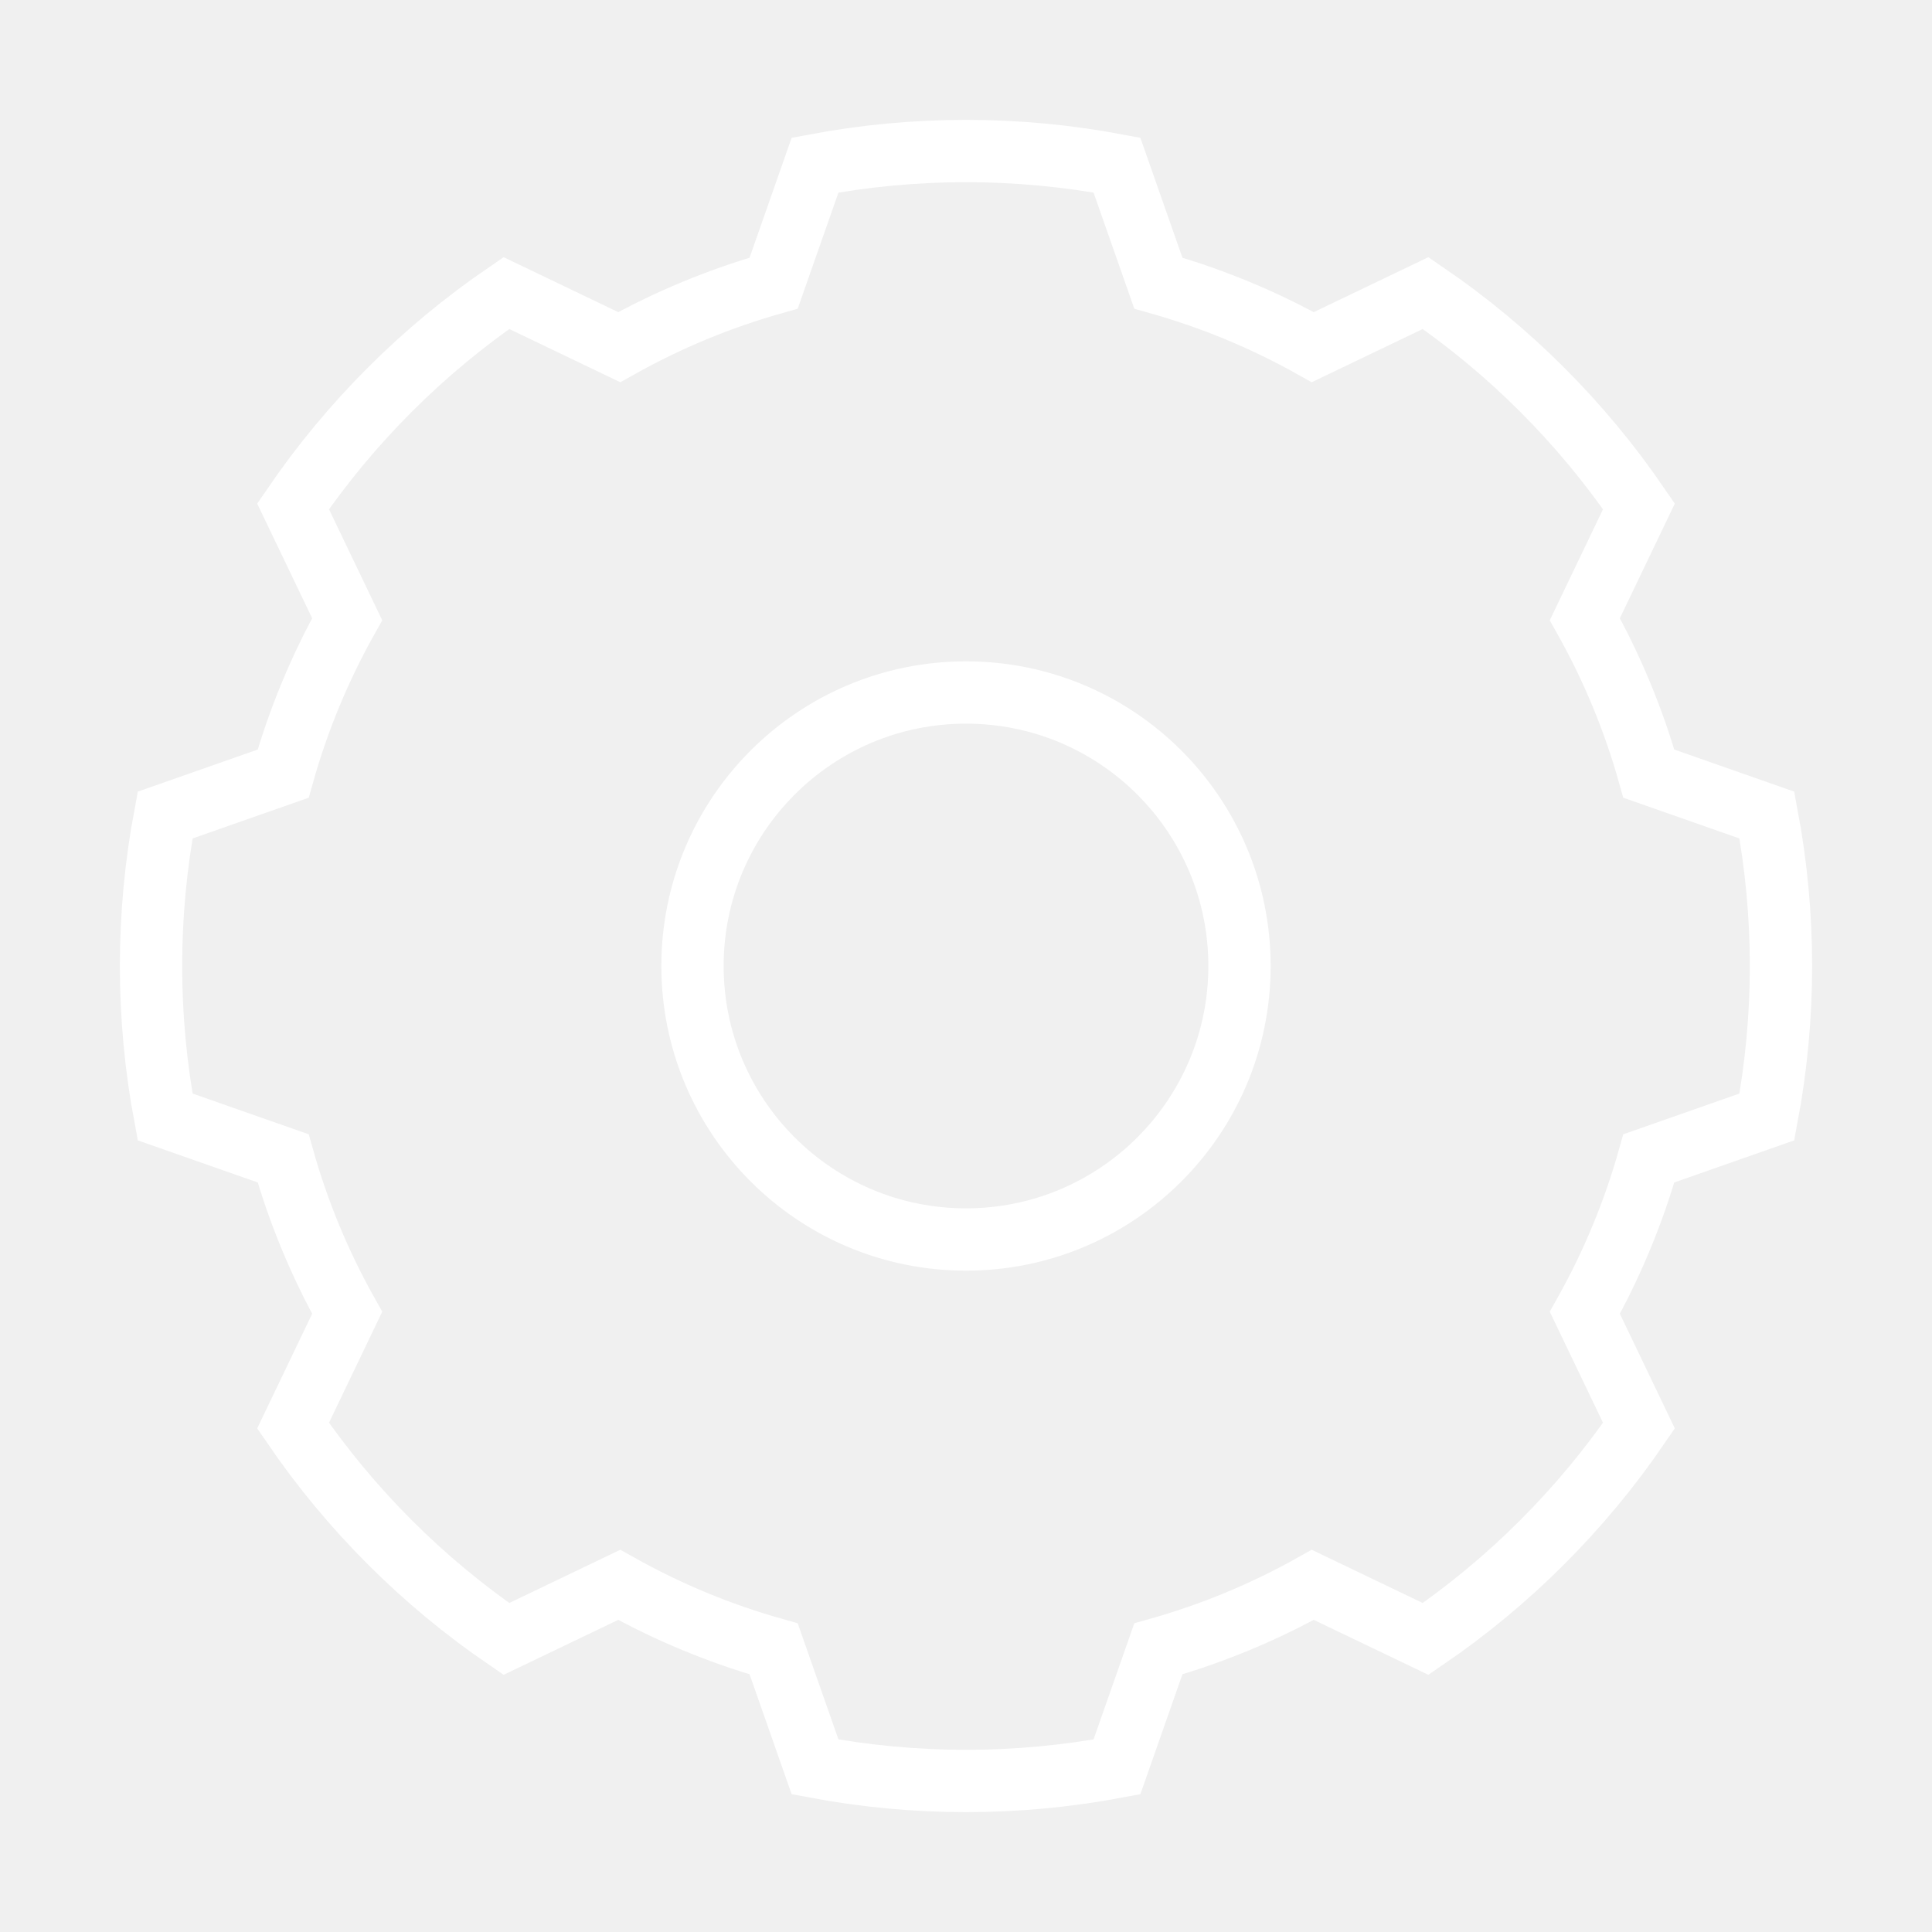
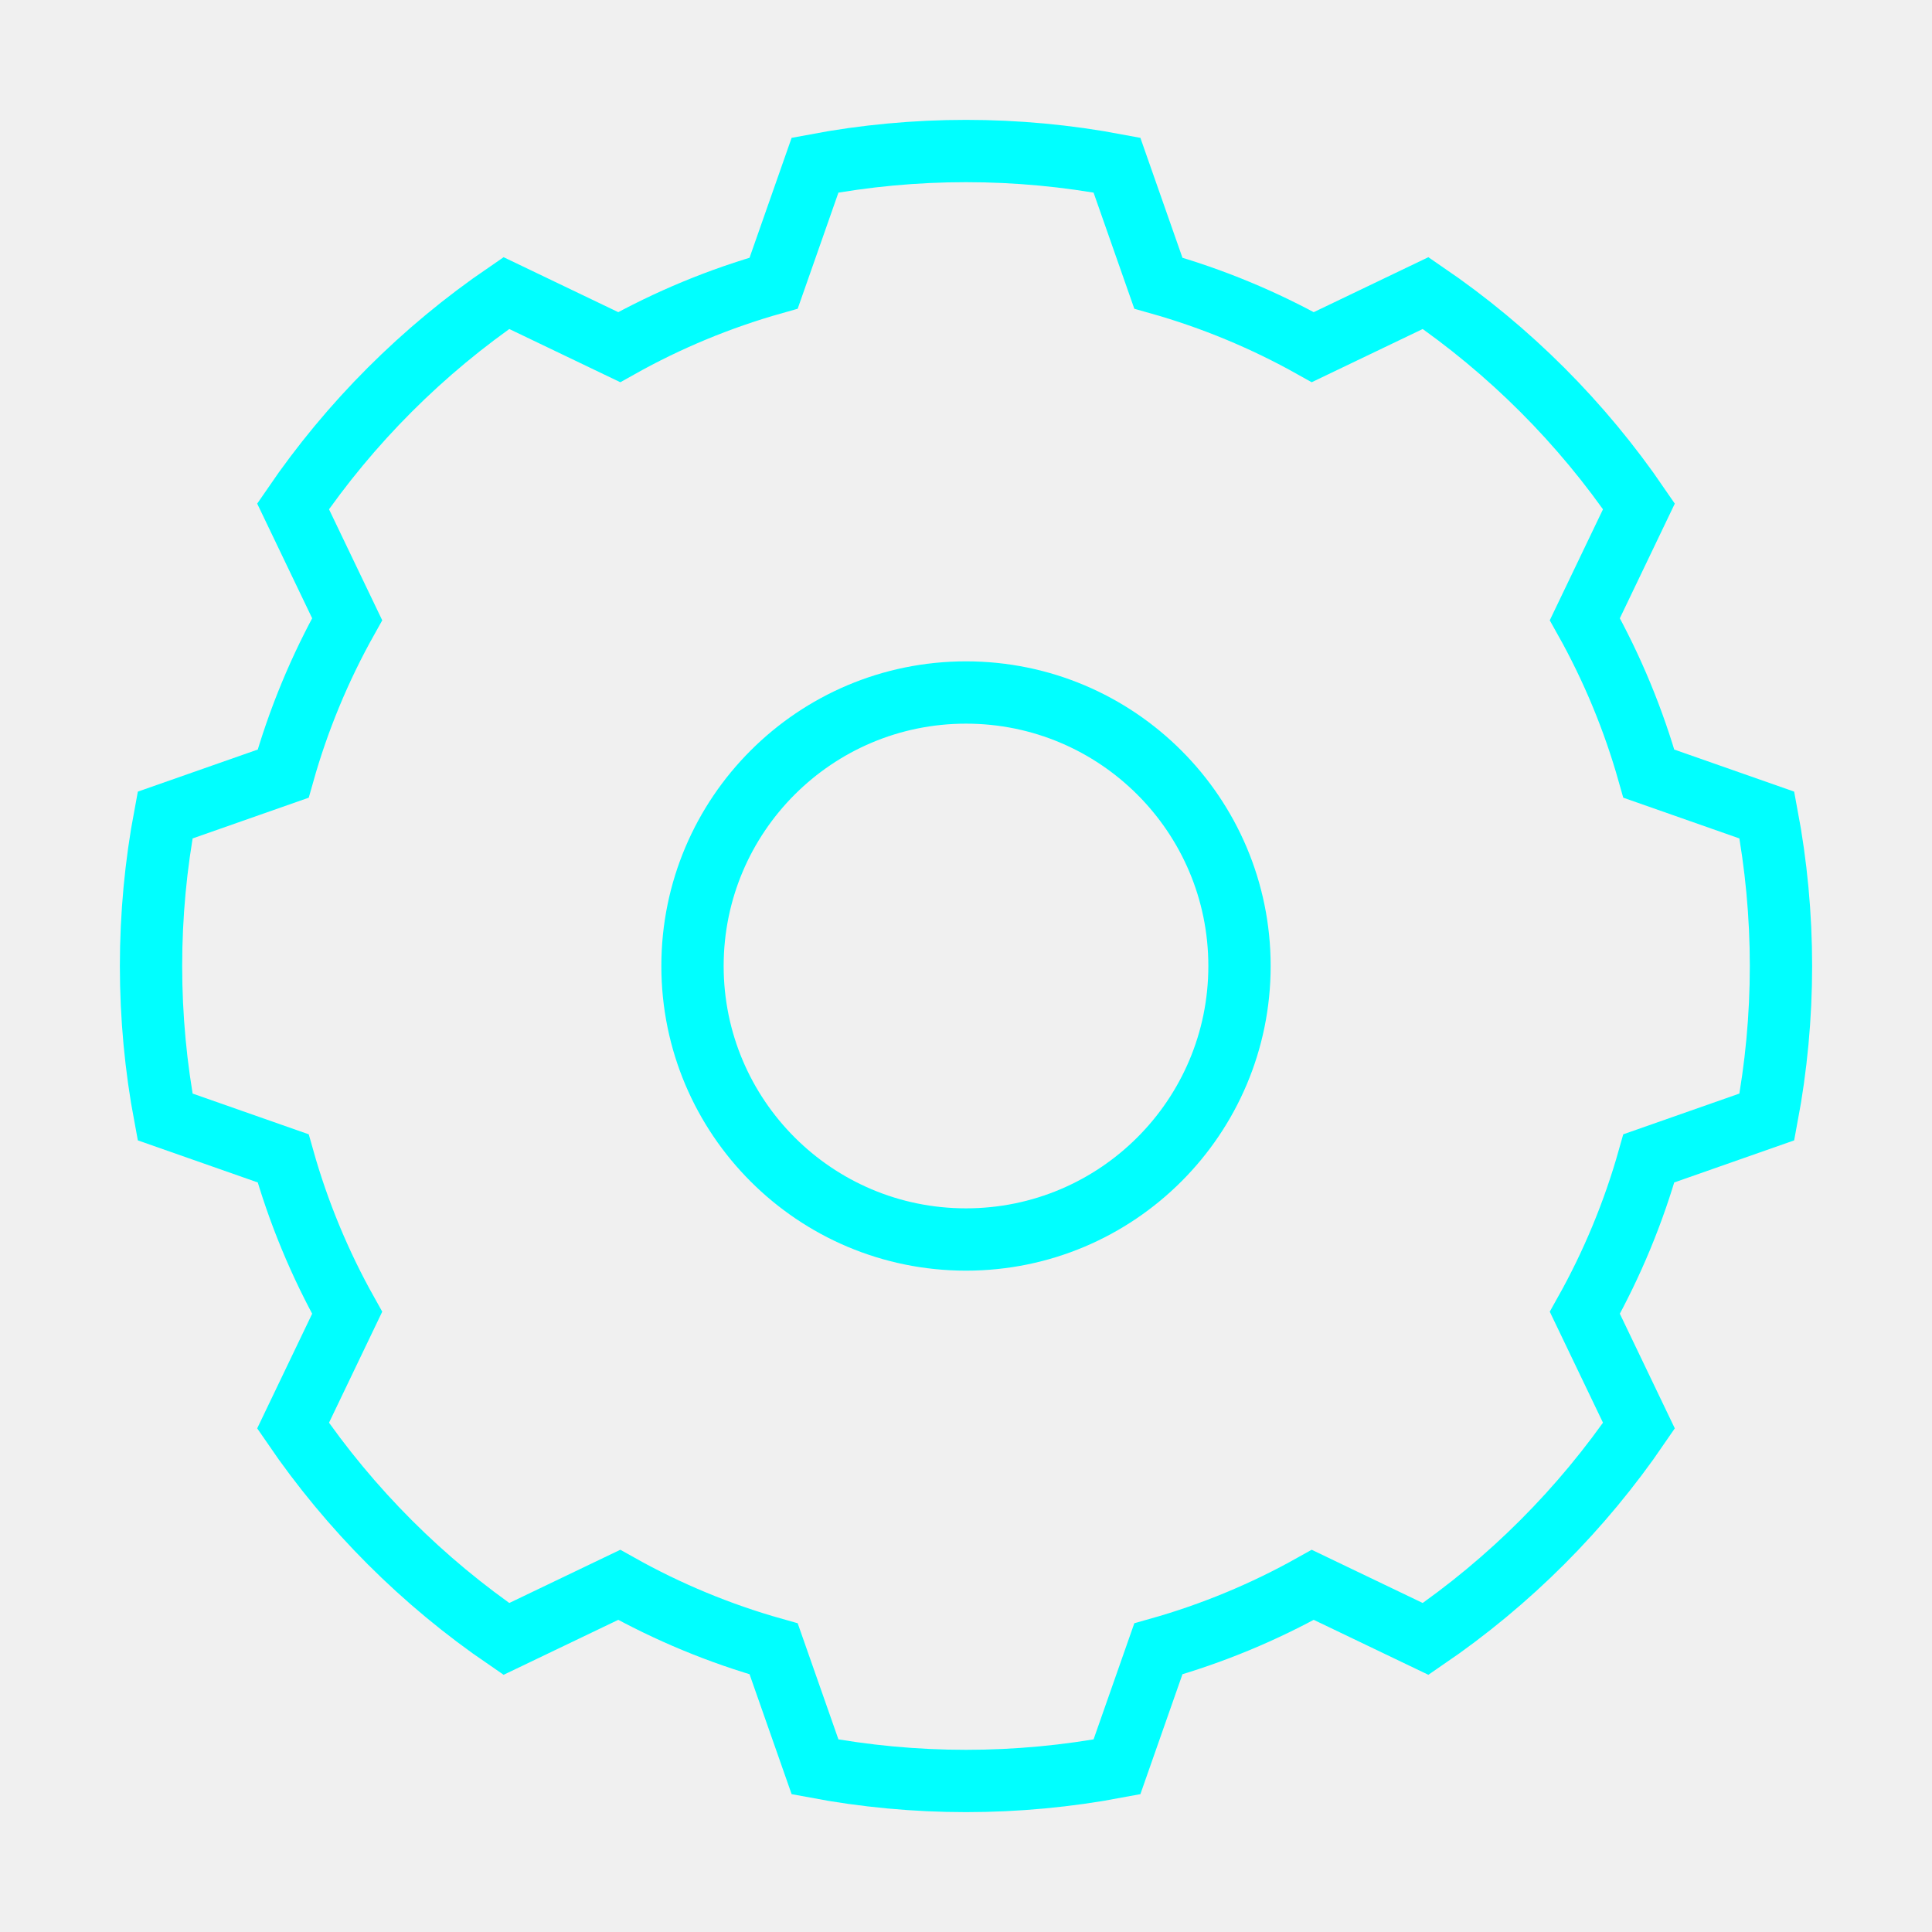
<svg xmlns="http://www.w3.org/2000/svg" x="0" y="0" width="32" height="32" viewBox="0 0 32 32">
  <style>
    g {
      fill: none;
-       stroke: #fff;
+       stroke: #00ffff;
      stroke-width: 1.032;
    }
  </style>
  <g>
    <circle cx="16" cy="16" r="4.53" />
    <path d="M 16,16   m 13.265,2.5                 l -1.955,0.686   a 11.75,11.75 0 0,1 -1.06,2.558   l 0.896,1.869  a 13.5,13.5 0 0,1 -3.533,3.533                 l -1.869,-0.896      a 11.75,11.75 0 0,1 -2.558,1.06   l -0.686,1.955   a 13.5,13.5 0 0,1 -5,0              l -0.686,-1.955   a 11.75,11.75 0 0,1 -2.558,-1.06   l -1.869,0.896  a 13.5,13.5 0 0,1 -3.533,-3.533              l 0.896,-1.869      a 11.75,11.75 0 0,1 -1.06,-2.558   l -1.955,-0.686   a 13.5,13.5 0 0,1 0,-5              l 1.955,-0.686   a 11.75,11.75 0 0,1 1.06,-2.558   l -0.896,-1.869  a 13.5,13.5 0 0,1 3.533,-3.533                 l 1.869,0.896      a 11.75,11.75 0 0,1 2.558,-1.06   l 0.686,-1.955   a 13.5,13.5 0 0,1 5,0              l 0.686,1.955   a 11.75,11.75 0 0,1 2.558,1.06   l 1.869,-0.896  a 13.5,13.5 0 0,1 3.533,3.533              l -0.896,1.869      a 11.75,11.75 0 0,1 1.06,2.558   l 1.955,0.686   a 13.5,13.5 0 0,1 0,5   Z" />
  </g>
</svg>
